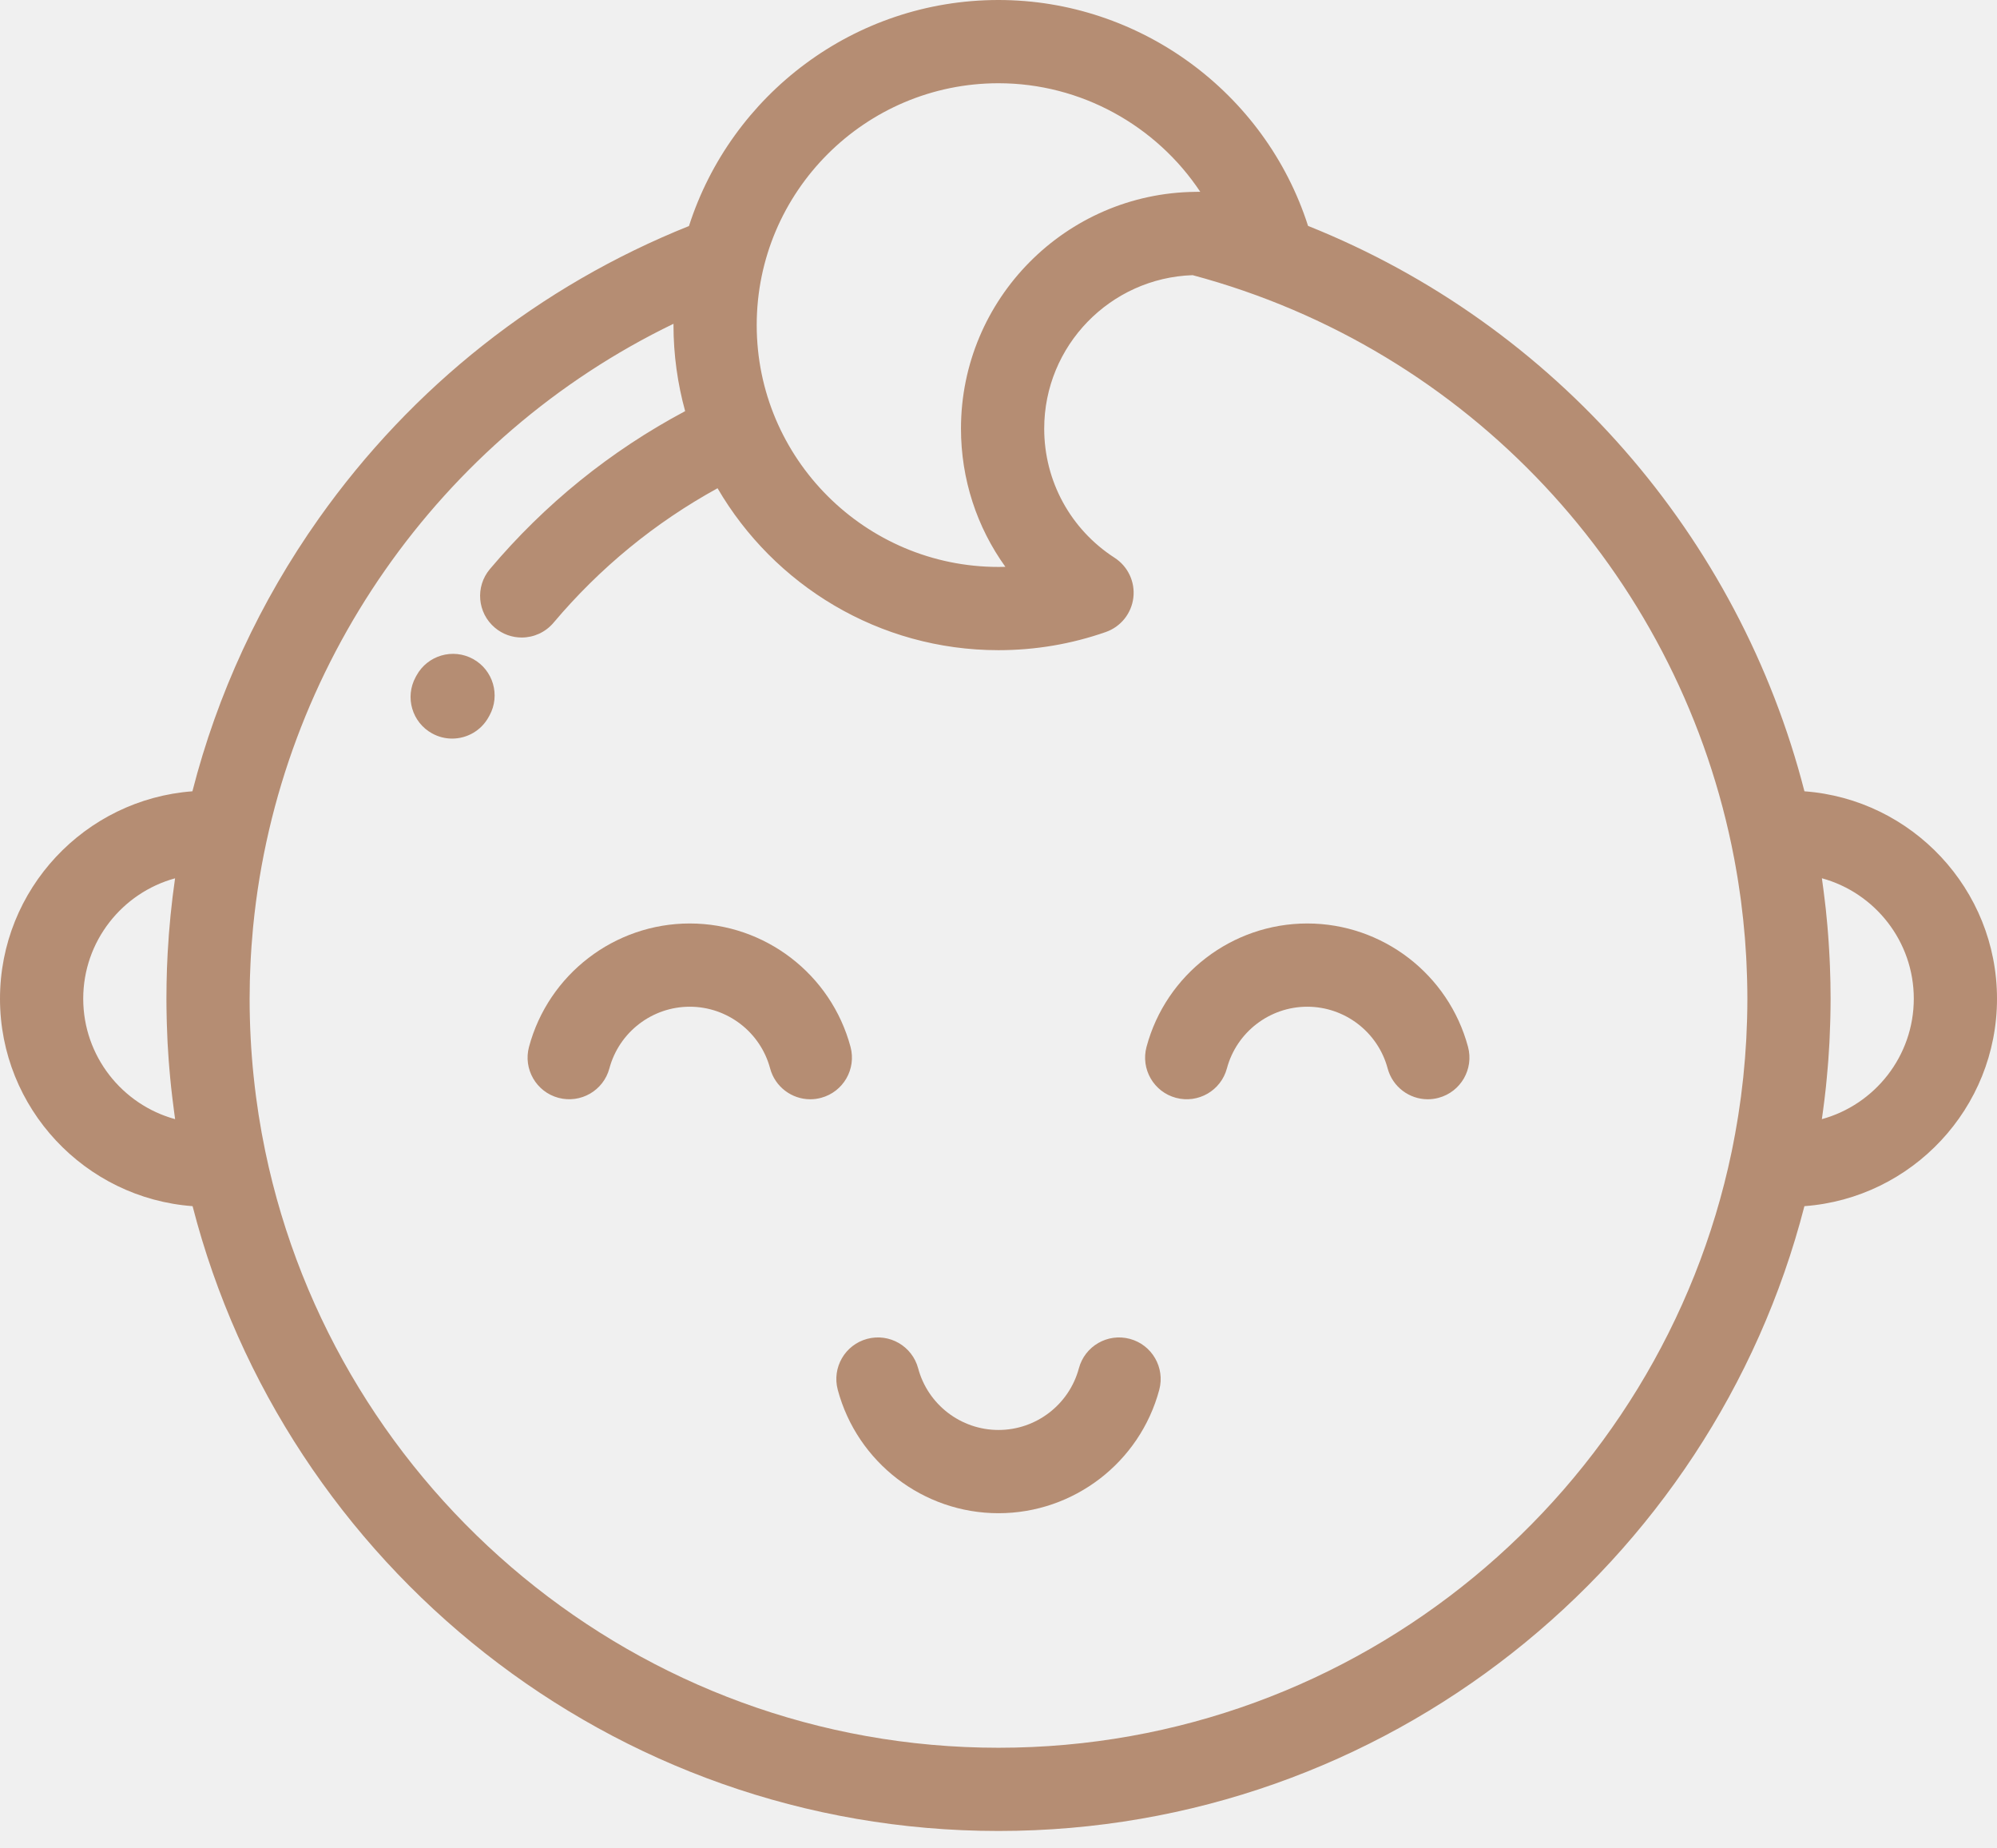
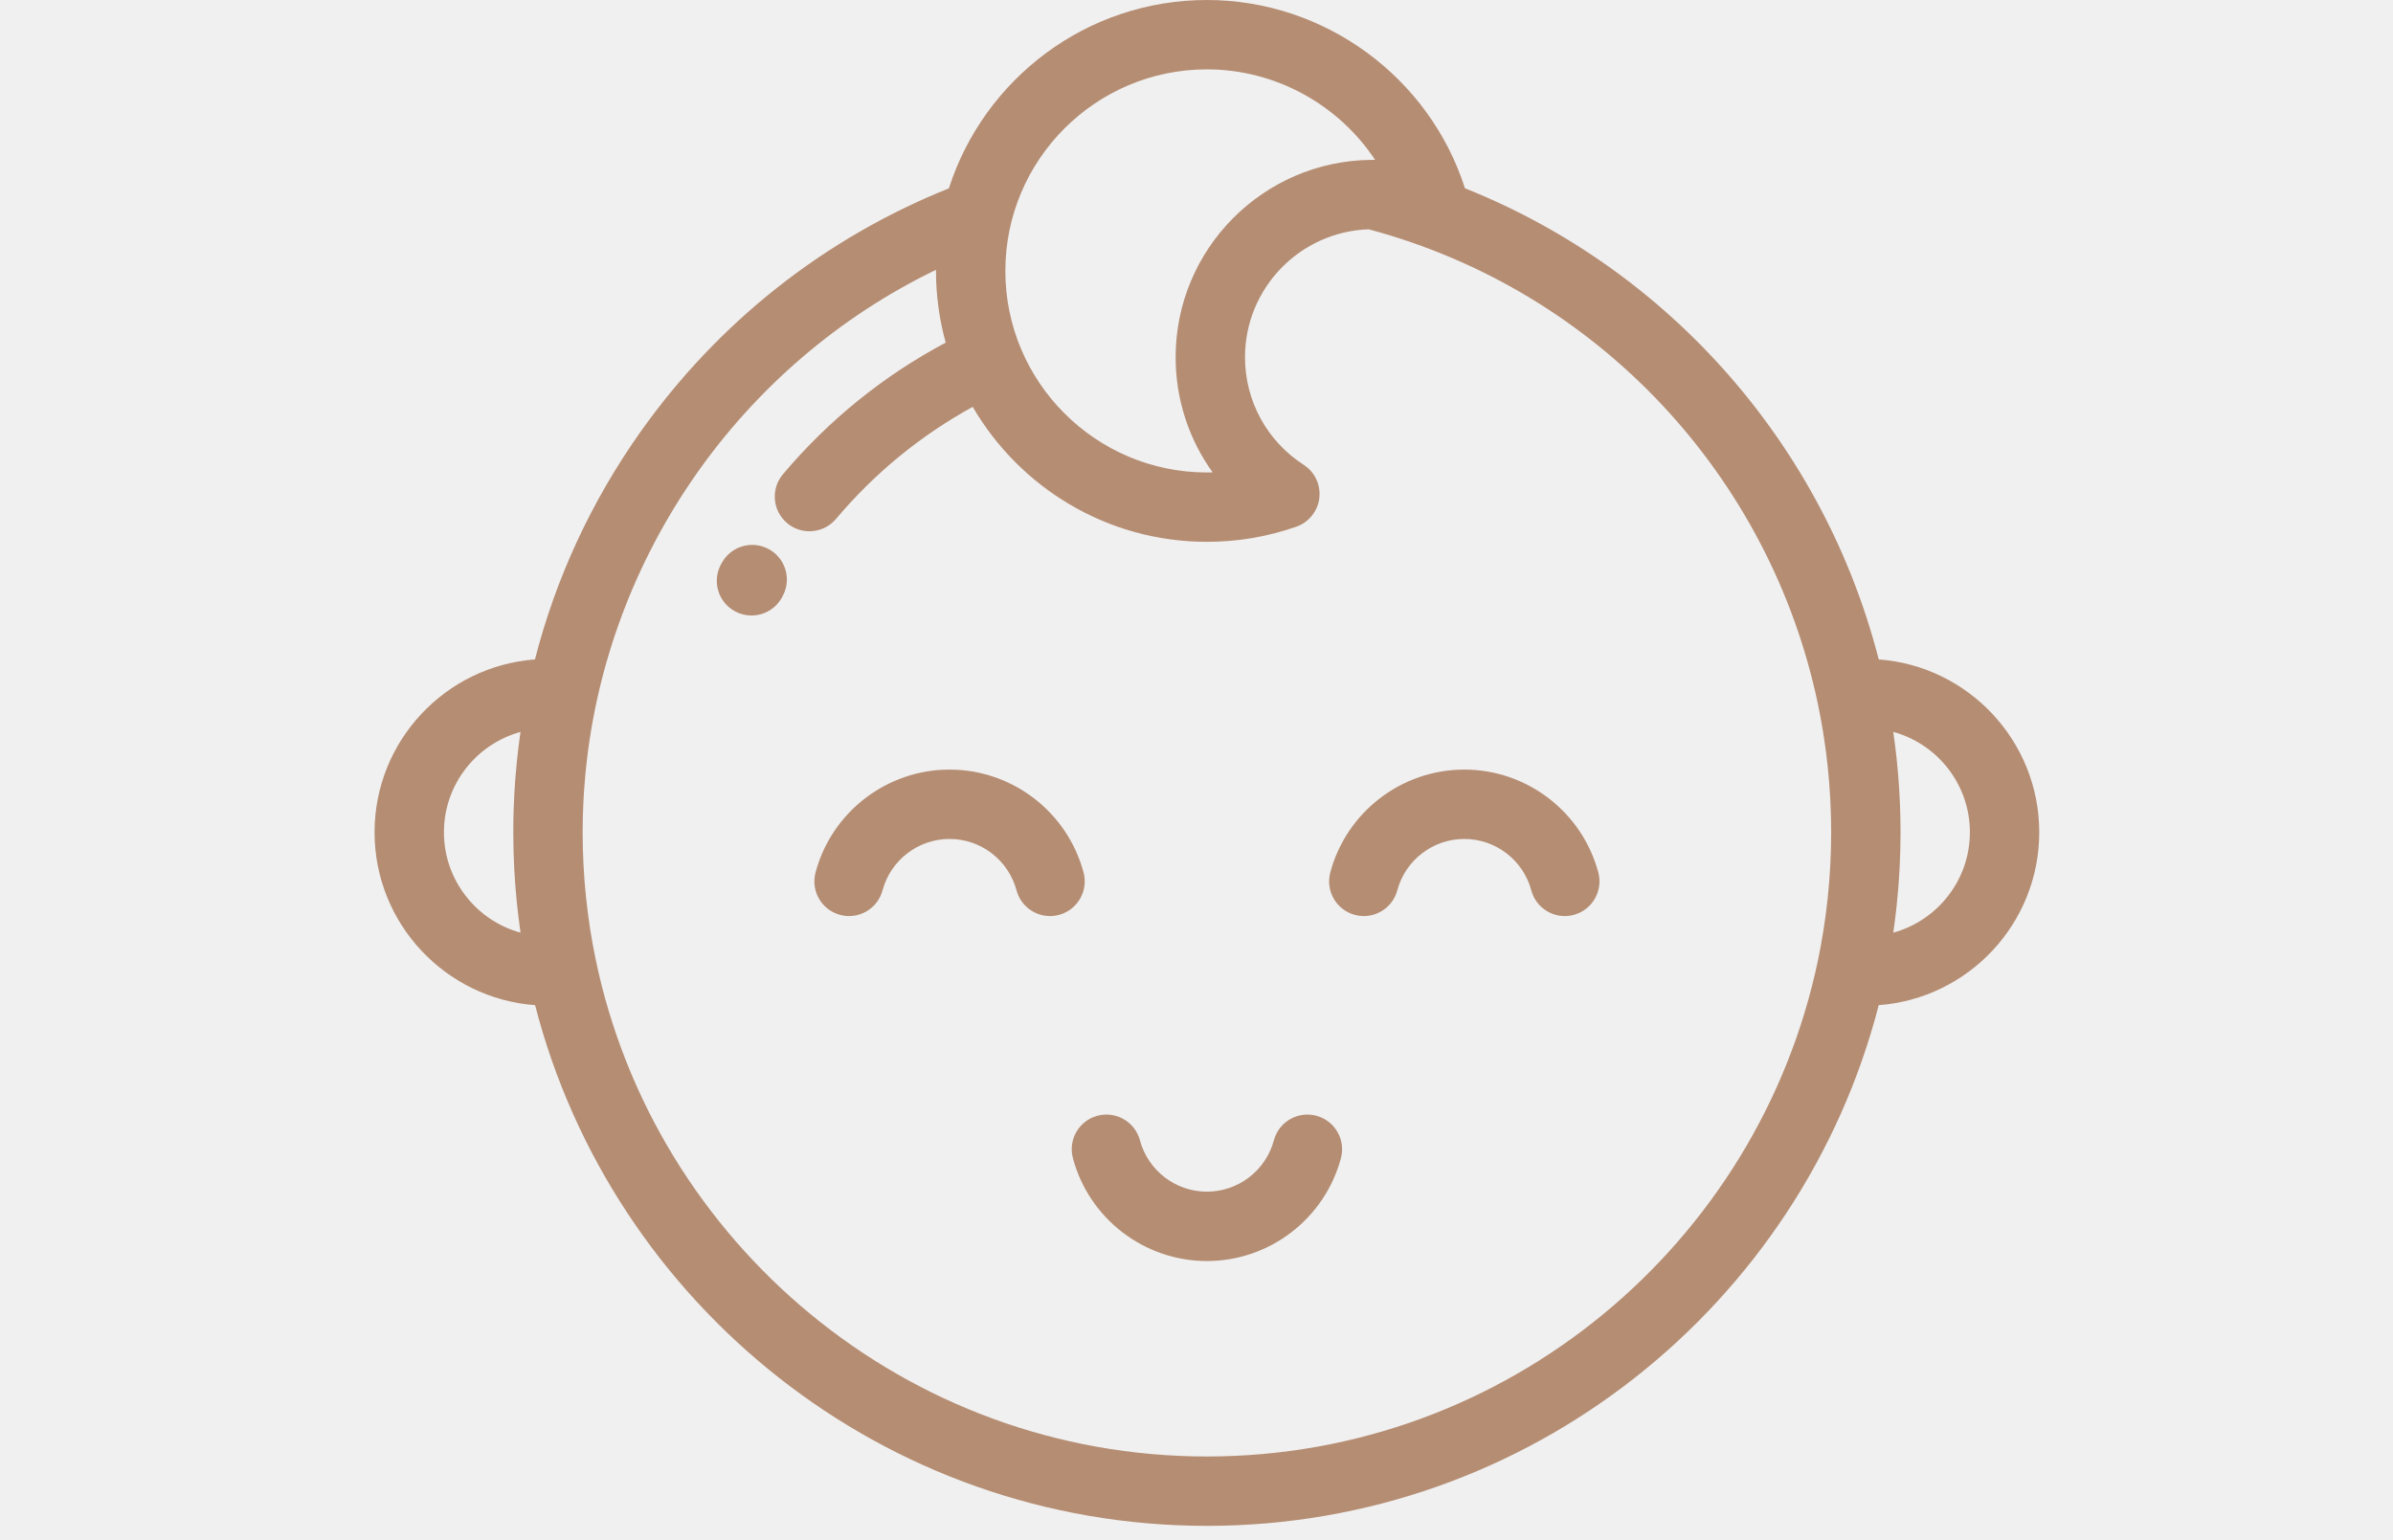
- <svg xmlns="http://www.w3.org/2000/svg" width="80" height="74" viewBox="0 0 80 74" fill="none">
-   <path d="M18.949 26.393C18.142 25.951 17.129 26.246 16.686 27.054L16.653 27.114C16.21 27.922 16.506 28.935 17.314 29.377C17.568 29.516 17.842 29.582 18.113 29.582C18.702 29.582 19.273 29.269 19.576 28.716L19.61 28.655C20.052 27.848 19.756 26.835 18.949 26.393Z" fill="#B58D73" />
-   <path d="M72.286 31.693C69.665 21.491 62.316 13.011 52.401 9.048C50.688 3.7 45.652 0 40 0C34.204 0 29.282 3.808 27.6 9.053C21.629 11.445 16.515 15.48 12.773 20.766C10.41 24.106 8.706 27.798 7.708 31.693C3.404 32.014 0 35.616 0 40.001C0 44.387 3.408 47.991 7.715 48.309C11.416 62.682 24.487 73.334 40 73.334C55.513 73.334 68.584 62.682 72.285 48.309C76.592 47.991 80 44.387 80 40C80 35.614 76.593 32.011 72.286 31.693ZM3.334 40C3.334 37.7 4.895 35.758 7.013 35.178C6.87 36.169 6.77 37.171 6.716 38.18C6.715 38.194 6.715 38.208 6.714 38.222C6.704 38.406 6.696 38.59 6.689 38.774C6.687 38.844 6.685 38.914 6.683 38.984C6.679 39.116 6.675 39.248 6.673 39.38C6.669 39.587 6.667 39.794 6.667 40C6.667 40.253 6.671 40.505 6.677 40.757C6.678 40.836 6.68 40.915 6.683 40.994C6.688 41.178 6.695 41.361 6.704 41.544C6.707 41.622 6.71 41.7 6.714 41.778C6.727 42.007 6.741 42.236 6.758 42.465C6.766 42.572 6.775 42.679 6.784 42.786C6.795 42.922 6.807 43.058 6.82 43.193C6.832 43.313 6.843 43.432 6.856 43.551C6.871 43.69 6.888 43.83 6.904 43.969C6.926 44.151 6.949 44.333 6.973 44.514C6.987 44.617 7 44.721 7.015 44.824C4.896 44.244 3.334 42.301 3.334 40ZM40 3.334C43.301 3.334 46.321 5.029 48.083 7.683C48.05 7.682 48.016 7.682 47.983 7.682C47.961 7.682 47.941 7.684 47.919 7.684C47.911 7.684 47.902 7.684 47.894 7.684C42.704 7.733 38.497 11.967 38.497 17.168C38.497 19.192 39.133 21.116 40.276 22.703C40.184 22.706 40.092 22.707 40 22.707C34.659 22.707 30.314 18.362 30.314 13.021C30.314 7.679 34.659 3.334 40 3.334ZM69.989 40.79C69.988 40.831 69.986 40.871 69.985 40.911C69.978 41.135 69.97 41.358 69.958 41.581C69.956 41.621 69.953 41.661 69.951 41.701C69.938 41.924 69.924 42.147 69.906 42.37C69.903 42.415 69.898 42.46 69.894 42.505C69.876 42.72 69.857 42.935 69.835 43.15C69.828 43.21 69.821 43.269 69.814 43.329C69.792 43.526 69.769 43.722 69.744 43.919C69.733 44.001 69.721 44.083 69.709 44.165C69.686 44.334 69.662 44.504 69.635 44.673C69.618 44.784 69.599 44.893 69.58 45.003C69.557 45.14 69.534 45.277 69.509 45.413C69.484 45.552 69.457 45.69 69.43 45.828C69.409 45.932 69.389 46.035 69.368 46.139C66.527 59.746 54.439 70.001 40 70.001C25.55 70.001 13.455 59.732 10.626 46.109C10.6 45.986 10.577 45.861 10.553 45.737C10.53 45.619 10.506 45.501 10.484 45.382C10.454 45.213 10.426 45.044 10.398 44.875C10.385 44.797 10.371 44.72 10.359 44.642C10.326 44.428 10.296 44.214 10.267 43.999C10.262 43.962 10.256 43.926 10.252 43.89C10.219 43.637 10.189 43.383 10.163 43.129C10.163 43.128 10.162 43.127 10.162 43.126C10.054 42.088 10 41.044 10 40.001C10 39.765 10.004 39.53 10.009 39.294C10.011 39.217 10.014 39.14 10.016 39.062C10.021 38.904 10.028 38.746 10.035 38.587C10.039 38.495 10.043 38.403 10.049 38.311C10.057 38.17 10.067 38.03 10.076 37.89C10.094 37.648 10.113 37.406 10.136 37.165C10.139 37.137 10.141 37.109 10.144 37.082C11.168 26.709 17.593 17.503 26.981 12.968C26.981 12.986 26.98 13.003 26.98 13.021C26.98 14.214 27.145 15.369 27.447 16.467C24.455 18.06 21.828 20.183 19.626 22.792C19.032 23.496 19.121 24.547 19.825 25.141C20.138 25.405 20.519 25.534 20.899 25.534C21.373 25.534 21.844 25.332 22.174 24.942C24.034 22.737 26.24 20.931 28.745 19.555C31.004 23.429 35.201 26.041 40 26.041C41.472 26.041 42.918 25.796 44.297 25.314C44.898 25.104 45.327 24.57 45.402 23.938C45.477 23.305 45.186 22.686 44.651 22.34C42.885 21.2 41.831 19.266 41.831 17.168C41.831 13.845 44.48 11.13 47.778 11.021C58.849 13.983 67.083 22.935 69.364 33.845C69.401 34.026 69.438 34.206 69.472 34.388C69.49 34.483 69.507 34.578 69.524 34.673C69.55 34.821 69.577 34.97 69.601 35.118C69.616 35.208 69.629 35.297 69.643 35.386C69.669 35.553 69.694 35.721 69.717 35.889C69.726 35.959 69.736 36.028 69.746 36.098C69.809 36.586 69.861 37.075 69.901 37.565C69.905 37.621 69.909 37.677 69.913 37.734C69.927 37.922 69.94 38.111 69.951 38.3C69.954 38.373 69.958 38.447 69.962 38.52C69.971 38.7 69.978 38.88 69.983 39.059C69.986 39.129 69.988 39.198 69.99 39.268C69.996 39.512 70 39.756 70 40.001C70 40.264 69.996 40.527 69.989 40.79ZM72.984 44.824C73.003 44.698 73.019 44.572 73.036 44.445C73.054 44.312 73.071 44.178 73.088 44.044C73.108 43.876 73.128 43.708 73.146 43.539C73.157 43.429 73.168 43.318 73.178 43.207C73.192 43.062 73.205 42.917 73.217 42.772C73.226 42.671 73.234 42.571 73.242 42.47C73.259 42.239 73.274 42.007 73.286 41.775C73.29 41.701 73.293 41.626 73.296 41.551C73.305 41.364 73.312 41.178 73.317 40.992C73.32 40.914 73.322 40.836 73.324 40.758C73.329 40.506 73.334 40.253 73.334 40C73.334 39.78 73.331 39.56 73.327 39.341C73.325 39.261 73.322 39.181 73.32 39.101C73.317 38.963 73.312 38.825 73.307 38.687C73.303 38.589 73.298 38.491 73.294 38.393C73.288 38.274 73.282 38.156 73.275 38.037C73.269 37.931 73.262 37.825 73.255 37.718C73.247 37.609 73.239 37.5 73.231 37.391C73.222 37.28 73.213 37.169 73.204 37.058C73.194 36.952 73.184 36.845 73.173 36.738C73.162 36.629 73.152 36.519 73.141 36.409C73.127 36.285 73.112 36.161 73.097 36.037C73.081 35.9 73.064 35.762 73.046 35.625C73.026 35.475 73.007 35.326 72.985 35.176C75.105 35.756 76.667 37.699 76.667 40C76.666 42.301 75.104 44.244 72.984 44.824Z" fill="#B58D73" />
-   <path d="M34.072 41.929C33.292 39.02 30.644 36.987 27.632 36.987C24.62 36.987 21.972 39.02 21.192 41.929C20.954 42.818 21.482 43.732 22.371 43.97C23.26 44.208 24.174 43.681 24.412 42.792C24.802 41.337 26.126 40.321 27.632 40.321C29.138 40.321 30.462 41.337 30.851 42.792C31.051 43.536 31.724 44.028 32.46 44.028C32.603 44.028 32.748 44.009 32.893 43.97C33.782 43.732 34.31 42.818 34.072 41.929Z" fill="#B58D73" />
-   <path d="M52.369 36.987C49.357 36.987 46.709 39.02 45.93 41.929C45.691 42.818 46.219 43.732 47.108 43.97C47.997 44.209 48.911 43.681 49.15 42.792C49.539 41.337 50.863 40.321 52.369 40.321C53.875 40.321 55.199 41.337 55.589 42.792C55.788 43.536 56.462 44.028 57.198 44.028C57.34 44.028 57.486 44.009 57.63 43.97C58.519 43.732 59.047 42.818 58.809 41.929C58.029 39.02 55.381 36.987 52.369 36.987Z" fill="#B58D73" />
-   <path d="M45.261 53.624C44.372 53.386 43.458 53.913 43.22 54.803C42.83 56.257 41.506 57.273 40 57.273C38.494 57.273 37.17 56.257 36.781 54.803C36.542 53.913 35.628 53.386 34.739 53.624C33.85 53.862 33.322 54.776 33.561 55.665C34.34 58.575 36.988 60.607 40 60.607C43.012 60.607 45.66 58.575 46.44 55.665C46.678 54.776 46.15 53.862 45.261 53.624Z" fill="#B58D73" />
+ <svg xmlns="http://www.w3.org/2000/svg" width="115" height="74" viewBox="0 0 115 74" fill="none">
+   <g clip-path="url(#clip0)">
+     <path d="M36.949 26.393C36.142 25.951 35.129 26.246 34.686 27.054L34.653 27.114C34.21 27.922 34.506 28.935 35.313 29.377C35.568 29.516 35.842 29.582 36.113 29.582C36.702 29.582 37.273 29.269 37.576 28.716L37.609 28.655C38.052 27.848 37.756 26.835 36.949 26.393Z" fill="#B58D73" />
+     <path d="M90.286 31.692C87.665 21.491 80.316 13.011 70.401 9.048C68.688 3.7 63.652 0 58 0C52.204 0 47.282 3.808 45.6 9.053C39.629 11.445 34.515 15.48 30.773 20.766C28.41 24.106 26.706 27.798 25.708 31.693C21.404 32.014 18 35.616 18 40C18 44.387 21.408 47.991 25.715 48.309C29.416 62.682 42.487 73.334 58 73.334C73.513 73.334 86.584 62.682 90.285 48.309C94.592 47.991 98 44.387 98 40C98 35.614 94.593 32.011 90.286 31.692ZM21.334 40C21.334 37.7 22.895 35.758 25.013 35.178C24.87 36.169 24.77 37.171 24.716 38.18C24.715 38.194 24.715 38.208 24.714 38.222C24.704 38.406 24.696 38.59 24.689 38.774C24.687 38.844 24.685 38.914 24.683 38.983C24.679 39.116 24.675 39.248 24.672 39.38C24.669 39.587 24.667 39.793 24.667 40C24.667 40.252 24.671 40.505 24.677 40.757C24.678 40.836 24.68 40.915 24.683 40.994C24.688 41.177 24.695 41.361 24.704 41.544C24.707 41.622 24.71 41.7 24.714 41.778C24.727 42.007 24.741 42.236 24.758 42.465C24.766 42.572 24.775 42.679 24.784 42.786C24.796 42.922 24.807 43.058 24.82 43.193C24.832 43.312 24.843 43.432 24.856 43.551C24.871 43.69 24.887 43.83 24.904 43.969C24.926 44.151 24.949 44.333 24.973 44.514C24.988 44.617 25 44.721 25.015 44.824C22.896 44.244 21.334 42.301 21.334 40ZM58 3.334C61.301 3.334 64.32 5.029 66.083 7.683C66.049 7.682 66.016 7.682 65.983 7.682C65.961 7.682 65.941 7.684 65.919 7.684C65.911 7.684 65.902 7.684 65.894 7.684C60.704 7.733 56.497 11.967 56.497 17.168C56.497 19.192 57.133 21.116 58.276 22.703C58.184 22.706 58.092 22.707 58 22.707C52.659 22.707 48.314 18.362 48.314 13.021C48.314 7.679 52.659 3.334 58 3.334ZM87.989 40.79C87.988 40.831 87.986 40.871 87.985 40.911C87.978 41.135 87.97 41.358 87.958 41.581C87.956 41.621 87.953 41.661 87.951 41.701C87.938 41.924 87.924 42.147 87.906 42.37C87.903 42.415 87.898 42.459 87.894 42.505C87.876 42.72 87.857 42.935 87.835 43.15C87.828 43.21 87.821 43.269 87.814 43.329C87.792 43.526 87.769 43.722 87.744 43.919C87.733 44.001 87.721 44.083 87.709 44.164C87.686 44.334 87.662 44.504 87.635 44.673C87.618 44.783 87.599 44.893 87.58 45.003C87.557 45.14 87.534 45.277 87.509 45.413C87.484 45.552 87.457 45.69 87.43 45.828C87.409 45.932 87.389 46.035 87.368 46.139C84.527 59.746 72.439 70 58 70C43.55 70 31.455 59.732 28.626 46.109C28.6 45.986 28.577 45.861 28.553 45.737C28.529 45.619 28.506 45.501 28.484 45.382C28.454 45.213 28.426 45.044 28.398 44.875C28.385 44.797 28.371 44.72 28.359 44.642C28.326 44.428 28.296 44.214 28.267 43.999C28.262 43.962 28.256 43.926 28.252 43.889C28.219 43.637 28.189 43.383 28.163 43.129C28.163 43.128 28.162 43.127 28.162 43.126C28.054 42.088 28 41.044 28 40.001C28 39.765 28.004 39.529 28.009 39.294C28.011 39.217 28.014 39.139 28.016 39.062C28.021 38.904 28.028 38.745 28.035 38.587C28.039 38.495 28.043 38.403 28.049 38.31C28.057 38.17 28.067 38.03 28.076 37.89C28.094 37.648 28.113 37.406 28.136 37.165C28.139 37.137 28.141 37.109 28.144 37.082C29.168 26.708 35.593 17.503 44.981 12.968C44.981 12.986 44.98 13.003 44.98 13.021C44.98 14.214 45.145 15.369 45.447 16.467C42.455 18.06 39.828 20.183 37.626 22.792C37.032 23.496 37.121 24.547 37.825 25.141C38.138 25.405 38.519 25.533 38.899 25.533C39.373 25.533 39.844 25.332 40.174 24.942C42.034 22.737 44.24 20.931 46.745 19.554C49.004 23.429 53.201 26.041 58 26.041C59.472 26.041 60.918 25.796 62.297 25.314C62.898 25.103 63.327 24.57 63.402 23.937C63.477 23.305 63.186 22.686 62.651 22.34C60.885 21.2 59.831 19.266 59.831 17.168C59.831 13.845 62.48 11.13 65.778 11.021C76.849 13.983 85.083 22.935 87.364 33.845C87.401 34.026 87.438 34.206 87.472 34.388C87.49 34.482 87.507 34.578 87.524 34.673C87.55 34.821 87.577 34.969 87.601 35.118C87.616 35.207 87.629 35.297 87.643 35.386C87.669 35.553 87.694 35.721 87.717 35.889C87.726 35.959 87.736 36.028 87.746 36.098C87.809 36.586 87.861 37.075 87.901 37.565C87.905 37.621 87.909 37.677 87.913 37.734C87.927 37.922 87.94 38.111 87.951 38.3C87.954 38.373 87.958 38.446 87.962 38.52C87.971 38.7 87.978 38.879 87.983 39.059C87.986 39.129 87.988 39.198 87.99 39.267C87.996 39.512 88 39.756 88 40C88 40.264 87.996 40.527 87.989 40.79ZM90.984 44.824C91.003 44.698 91.019 44.572 91.036 44.445C91.054 44.312 91.071 44.178 91.088 44.044C91.108 43.876 91.128 43.707 91.146 43.539C91.157 43.429 91.168 43.318 91.178 43.207C91.192 43.062 91.205 42.917 91.217 42.772C91.226 42.671 91.234 42.571 91.242 42.47C91.259 42.238 91.274 42.007 91.286 41.775C91.29 41.7 91.293 41.626 91.296 41.551C91.305 41.364 91.312 41.178 91.317 40.992C91.32 40.914 91.322 40.836 91.324 40.758C91.329 40.506 91.334 40.253 91.334 40C91.334 39.78 91.331 39.56 91.327 39.34C91.325 39.261 91.322 39.181 91.32 39.101C91.317 38.963 91.312 38.825 91.307 38.687C91.303 38.589 91.298 38.491 91.294 38.393C91.288 38.274 91.282 38.156 91.275 38.037C91.269 37.931 91.262 37.824 91.255 37.718C91.247 37.609 91.239 37.5 91.231 37.391C91.222 37.28 91.213 37.169 91.204 37.058C91.194 36.951 91.184 36.845 91.173 36.738C91.162 36.628 91.152 36.518 91.141 36.409C91.127 36.285 91.112 36.161 91.097 36.037C91.081 35.9 91.064 35.762 91.046 35.625C91.026 35.475 91.007 35.326 90.985 35.176C93.105 35.756 94.667 37.699 94.667 40C94.666 42.301 93.104 44.244 90.984 44.824Z" fill="#B58D73" />
+     <path d="M52.072 41.929C51.292 39.019 48.644 36.987 45.632 36.987C42.62 36.987 39.972 39.019 39.193 41.929C38.954 42.818 39.482 43.732 40.371 43.97C41.26 44.208 42.174 43.681 42.412 42.792C42.802 41.337 44.126 40.321 45.632 40.321C47.138 40.321 48.462 41.337 48.851 42.792C49.051 43.536 49.724 44.027 50.46 44.027C50.603 44.027 50.748 44.009 50.893 43.97C51.782 43.732 52.31 42.818 52.072 41.929Z" fill="#B58D73" />
+     <path d="M70.369 36.987C67.357 36.987 64.709 39.02 63.93 41.929C63.692 42.818 64.219 43.732 65.109 43.97C65.997 44.209 66.911 43.681 67.15 42.791C67.539 41.337 68.863 40.321 70.369 40.321C71.875 40.321 73.199 41.337 73.589 42.792C73.788 43.536 74.462 44.027 75.198 44.027C75.34 44.027 75.486 44.009 75.63 43.97C76.519 43.732 77.047 42.818 76.809 41.929C76.029 39.02 73.381 36.987 70.369 36.987Z" fill="#B58D73" />
+     <path d="M63.261 53.624C62.372 53.386 61.458 53.913 61.22 54.802C60.83 56.257 59.506 57.273 58 57.273C56.494 57.273 55.17 56.257 54.781 54.802C54.542 53.913 53.628 53.385 52.739 53.624C51.85 53.862 51.322 54.776 51.561 55.665C52.34 58.575 54.988 60.607 58 60.607C61.012 60.607 63.66 58.575 64.44 55.665C64.678 54.776 64.15 53.862 63.261 53.624Z" fill="#B58D73" />
+   </g>
+   <defs>
+     <clipPath id="clip0">
+       <rect width="115" height="73.334" fill="white" />
+     </clipPath>
+   </defs>
</svg>
